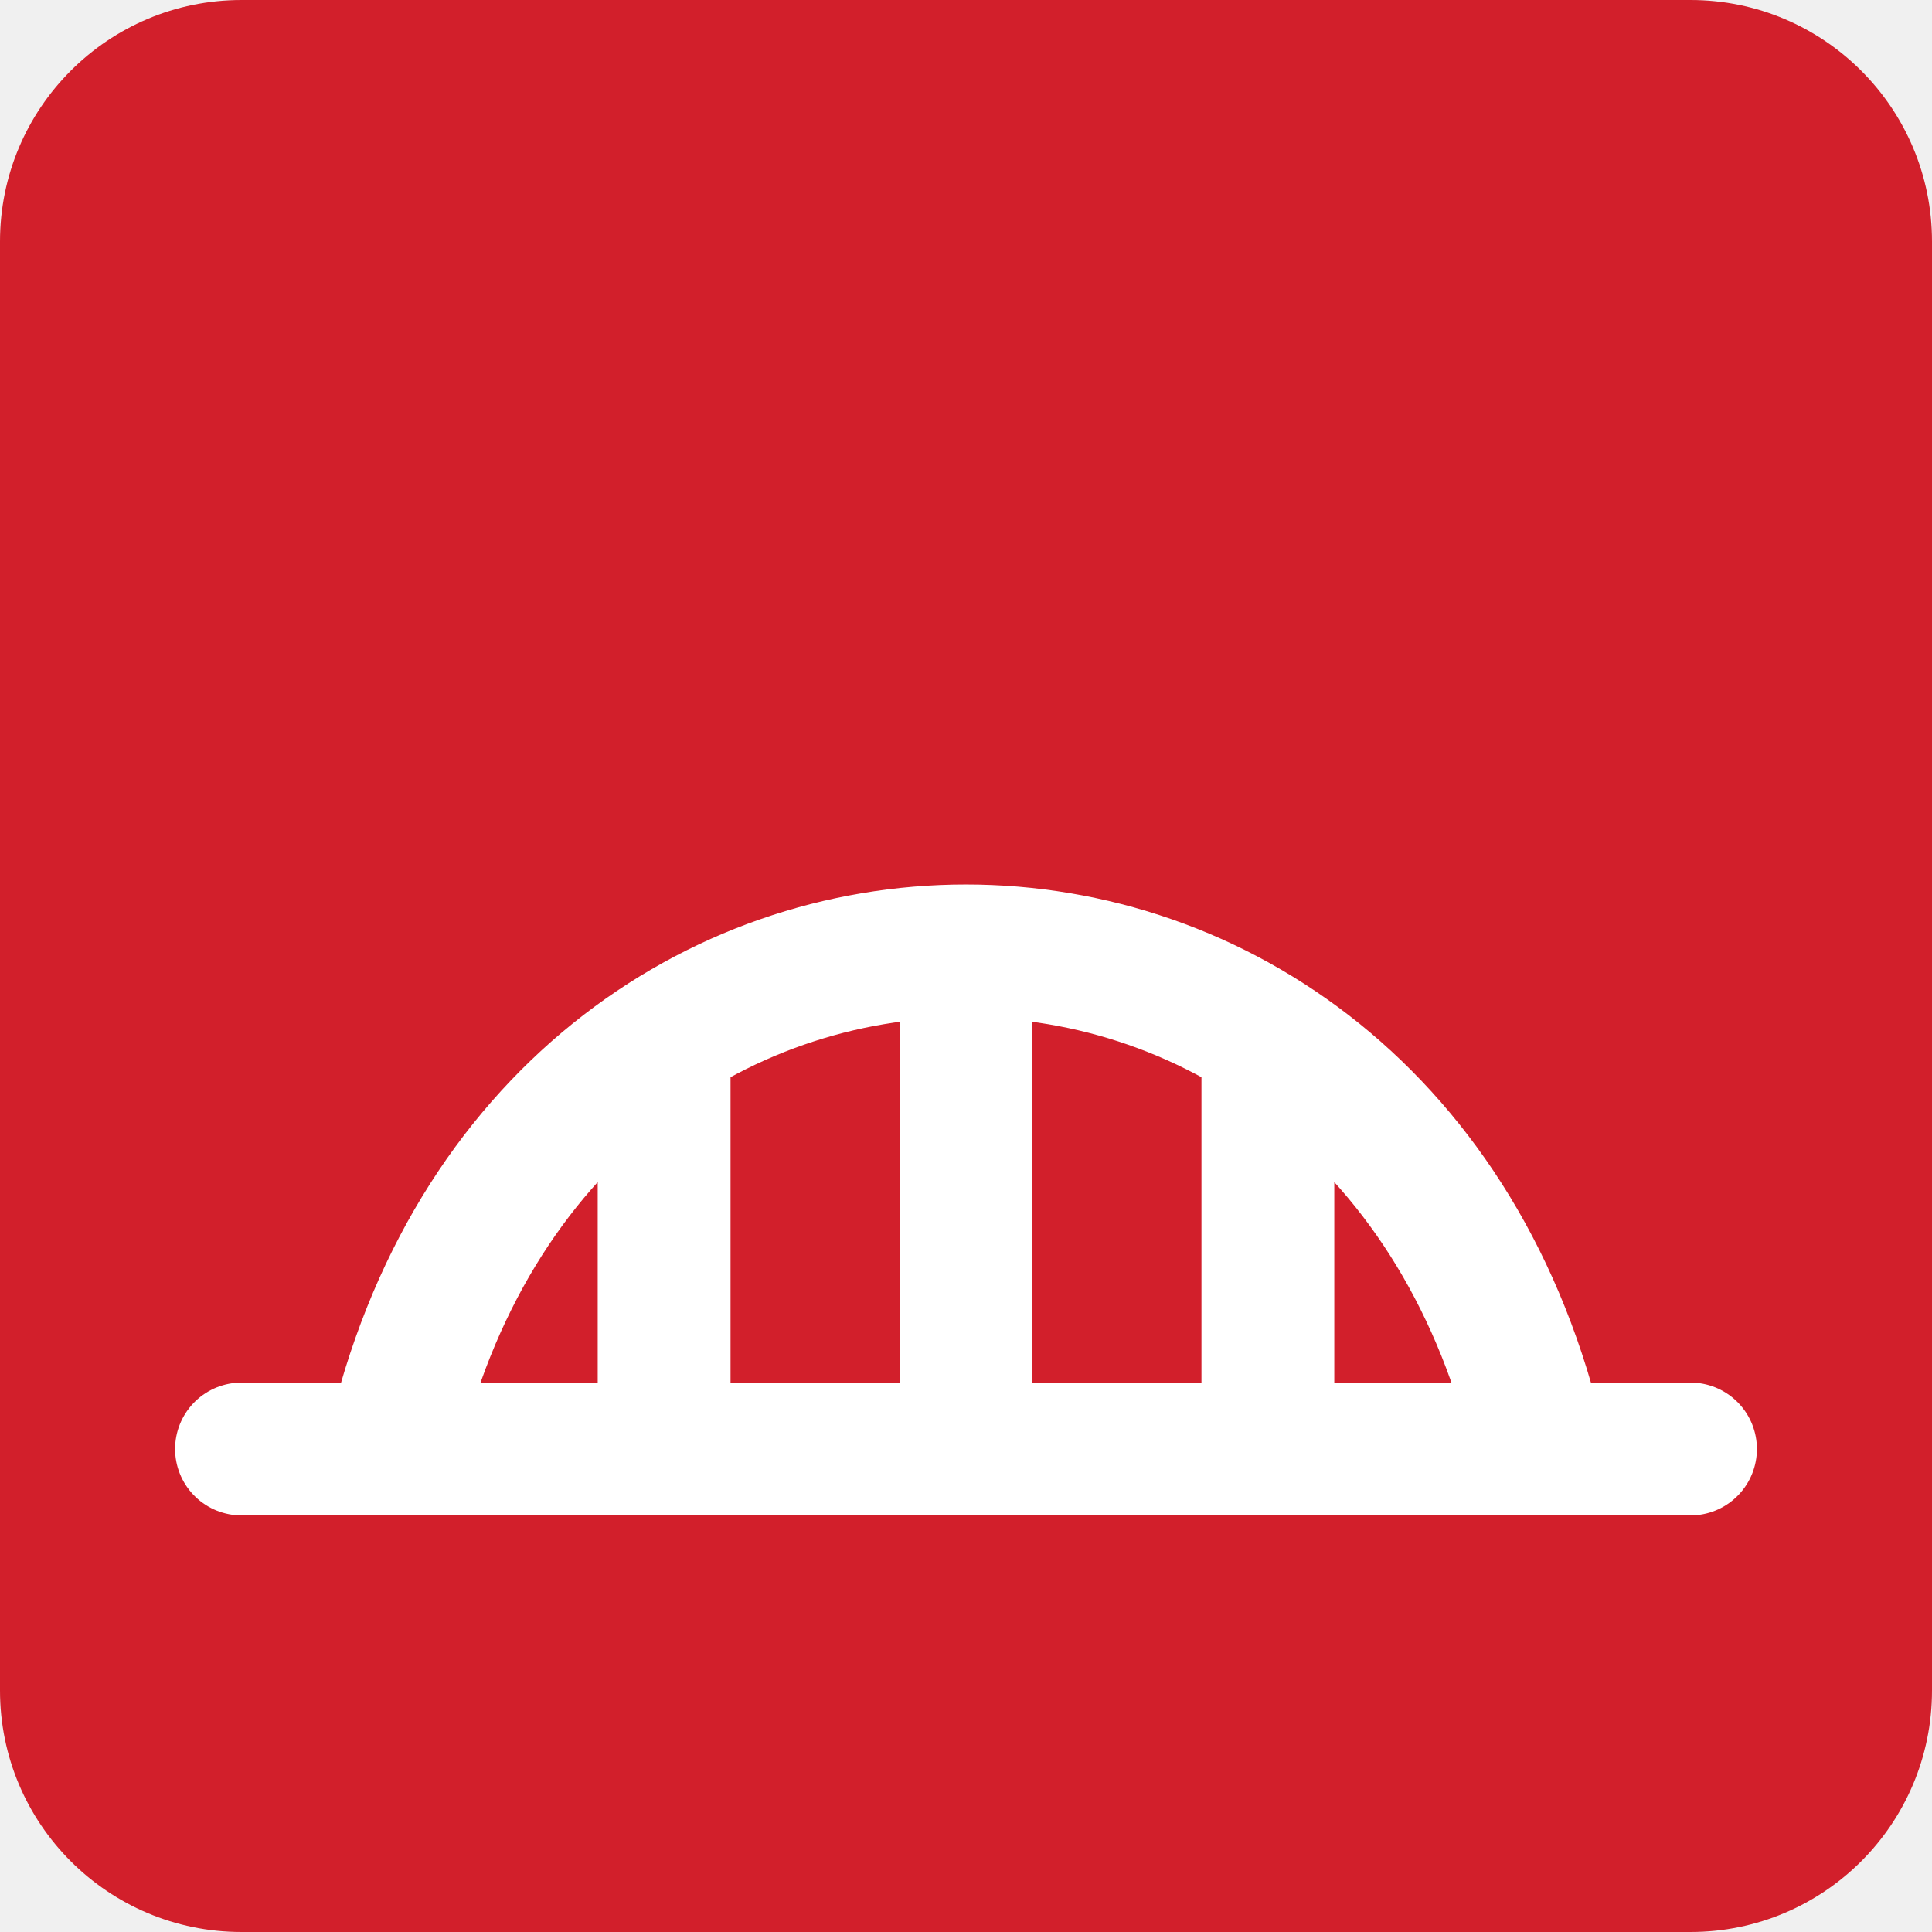
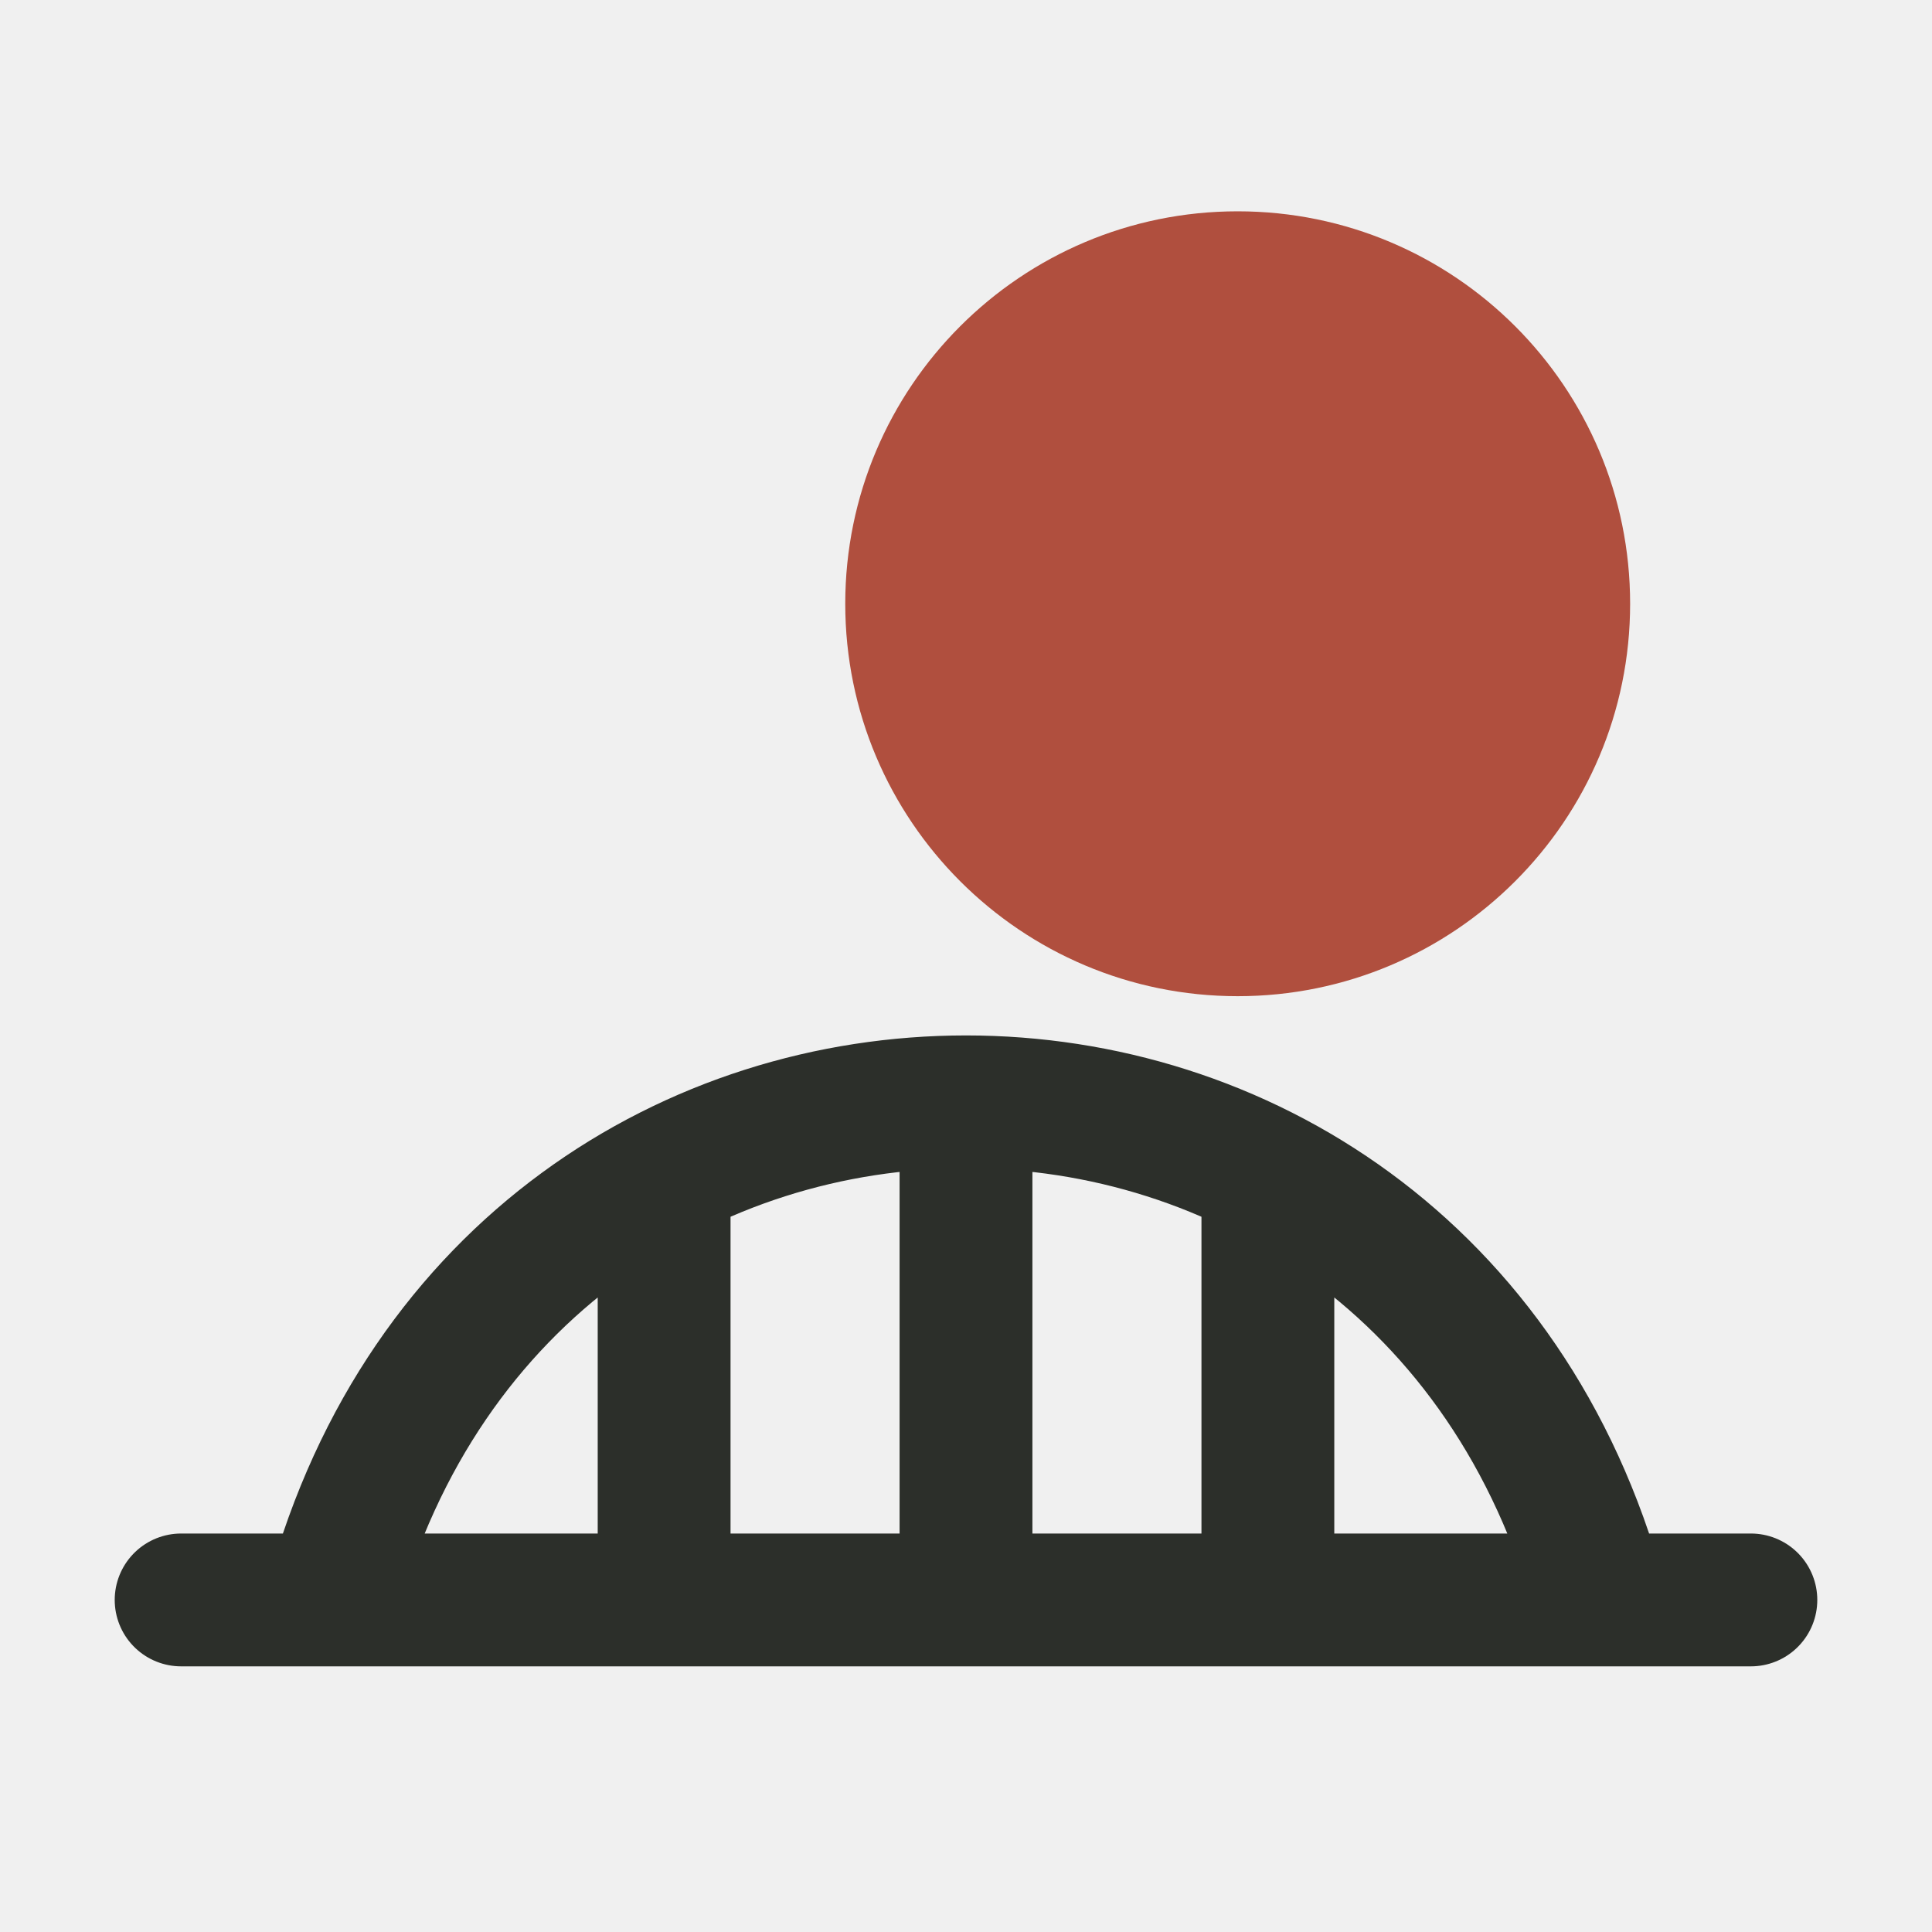
<svg xmlns="http://www.w3.org/2000/svg" viewBox="0 0 32 32">
-   <rect width="32" height="32" rx="4" fill="#d21f2b" />
-   <path d="M4 24h24M6.5 24C9 13 23 13 25.5 24M11 17.6V24M16 15.9V24M21 17.6V24" stroke="#fff" stroke-width="2.2" fill="none" stroke-linecap="round" />
+   <style>.a{stroke:#2c2f2a}@media (prefers-color-scheme:dark){.a{stroke:#f7f3ed}}</style>
+   <circle cx="20.5" cy="10" r="6.5" fill="#b04f3e" />
+   <path class="a" d="M3 26.5h26M5.5 26.5C8.5 15.5 23.5 15.5 26.5 26.5M11 20v6.5M16 18.3v8.2M21 20v6.5" stroke-width="2.2" fill="none" stroke-linecap="round" />
</svg>
